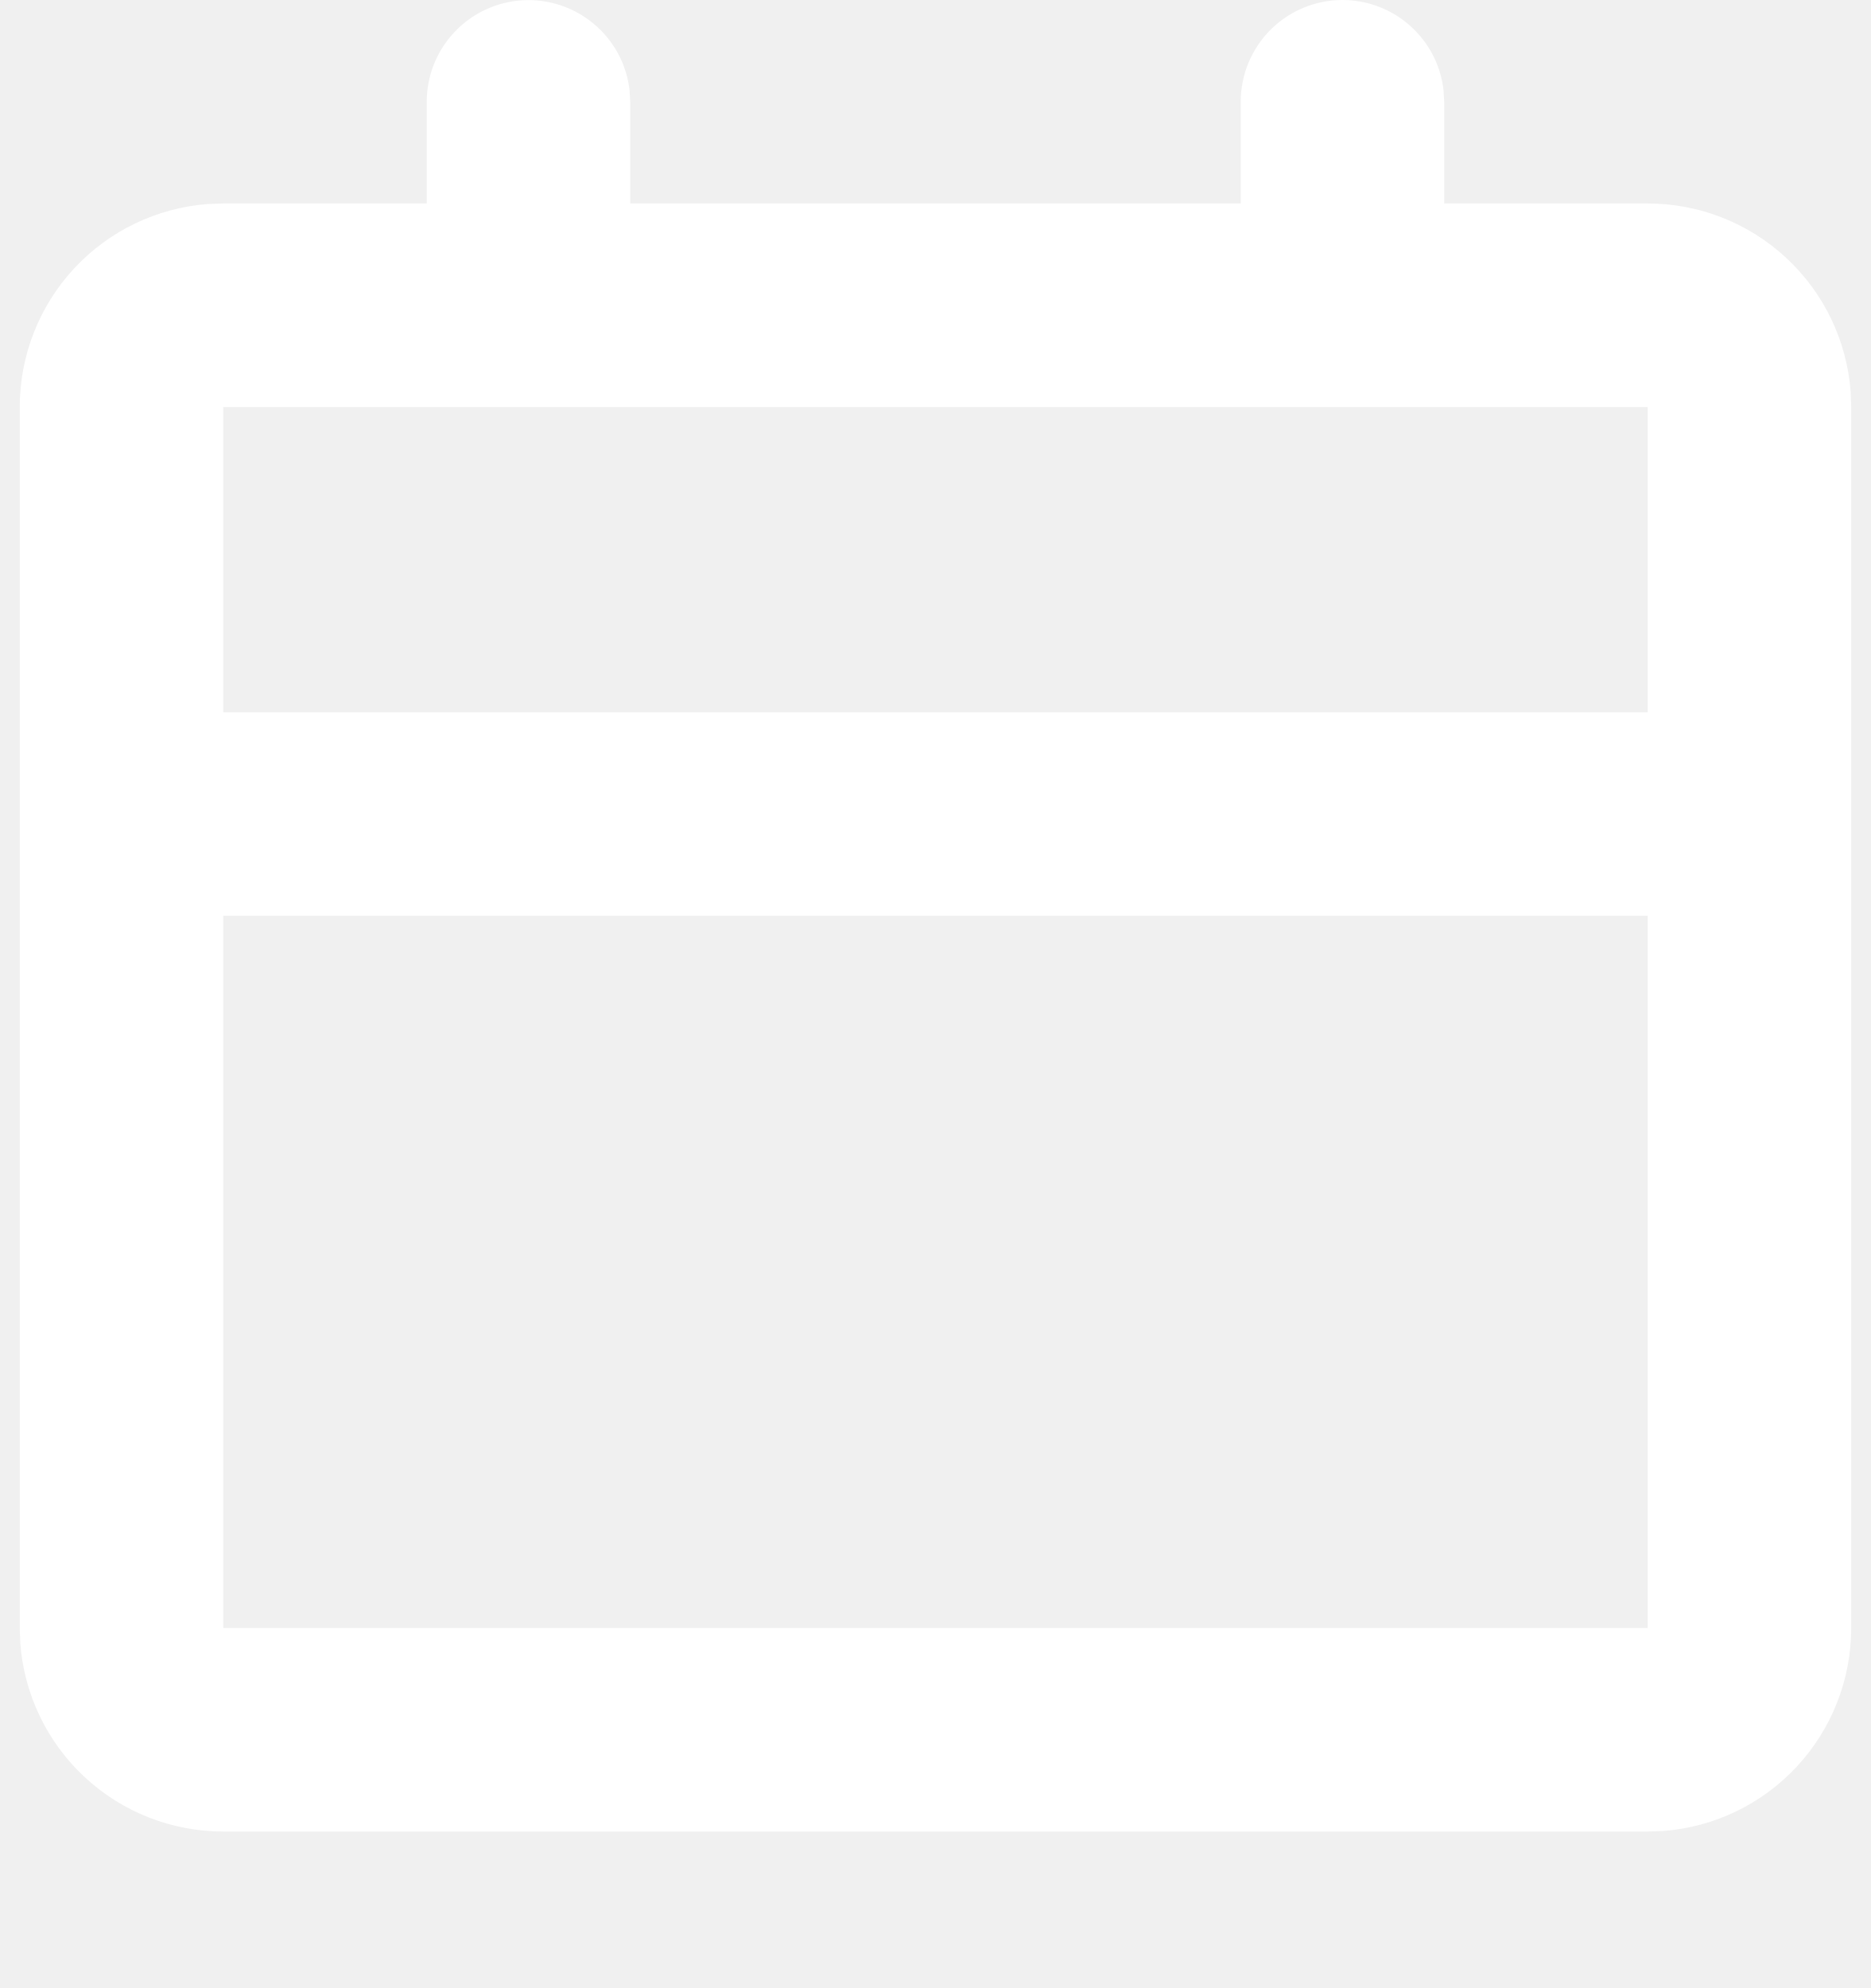
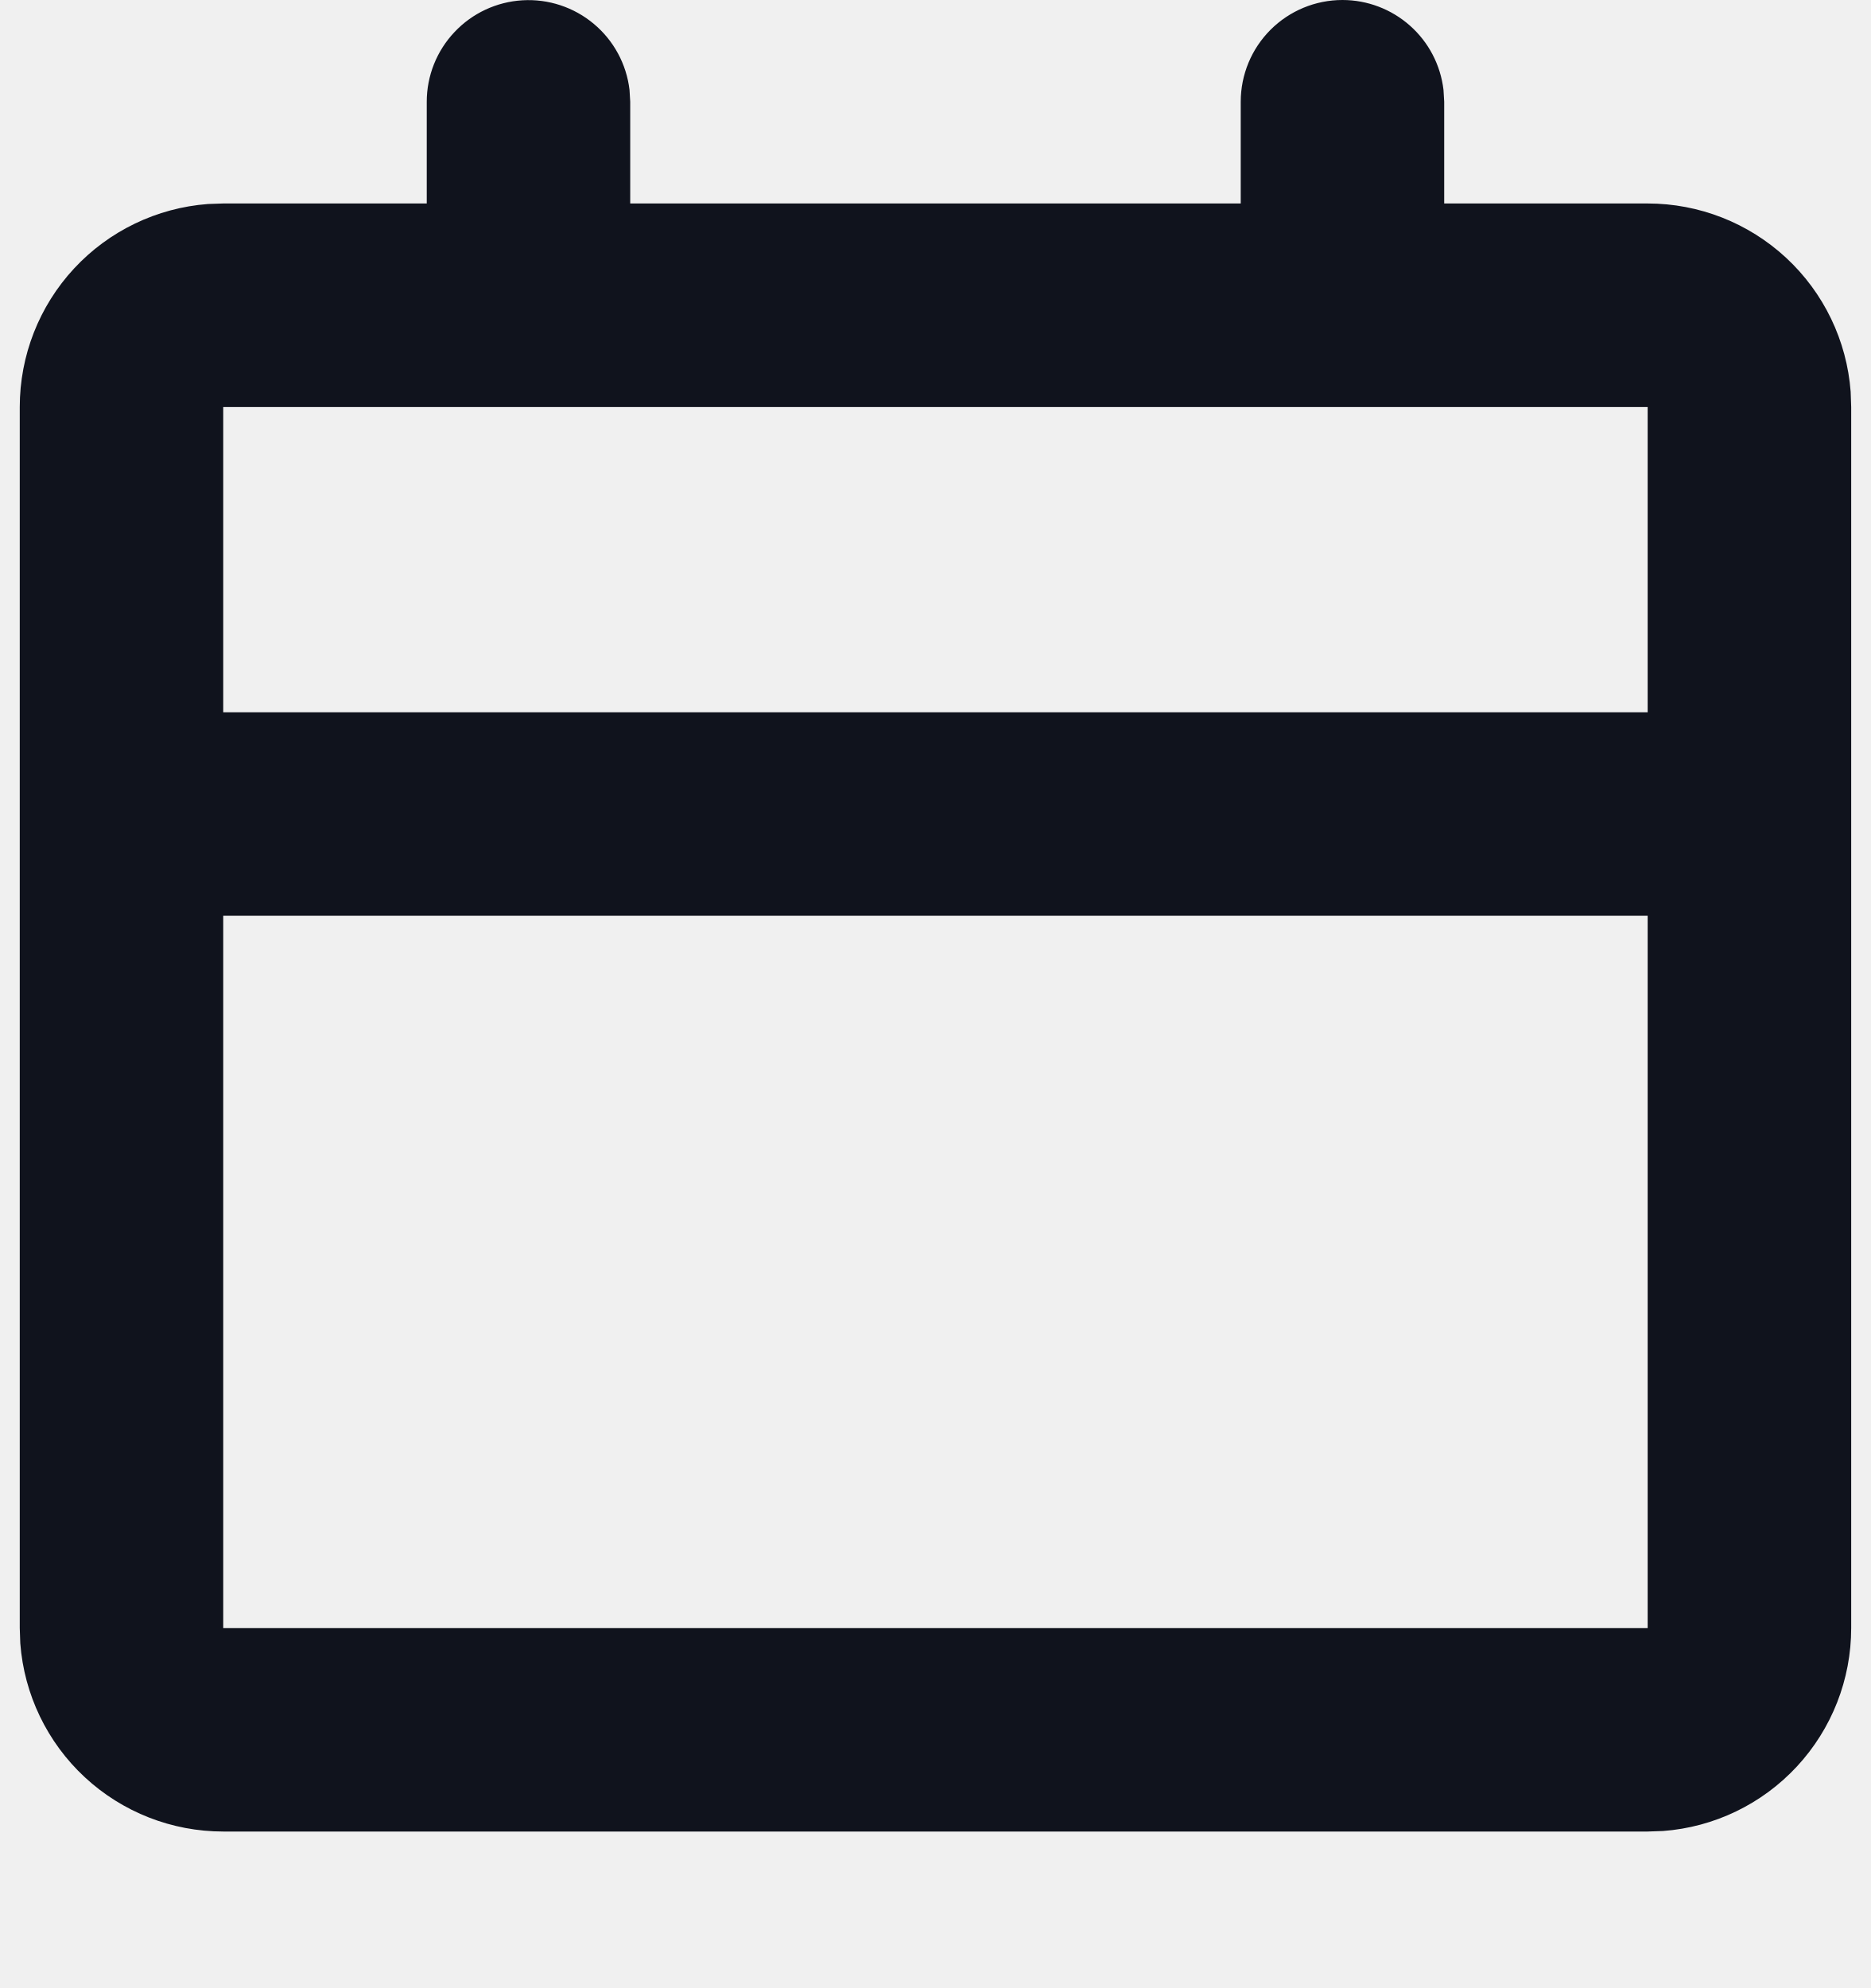
<svg xmlns="http://www.w3.org/2000/svg" width="32" height="34" viewBox="0 0 32 34" fill="none">
-   <path d="M22.961 0C23.387 5.62276e-05 23.799 0.157 24.117 0.44C24.436 0.723 24.639 1.113 24.689 1.537L24.701 1.74V3.48H28.181C29.06 3.48 29.905 3.812 30.549 4.409C31.193 5.006 31.587 5.824 31.653 6.7L31.662 6.961V27.844C31.662 28.722 31.331 29.567 30.734 30.211C30.137 30.855 29.318 31.25 28.443 31.315L28.181 31.324H3.818C2.94 31.324 2.095 30.993 1.451 30.396C0.807 29.799 0.413 28.98 0.347 28.105L0.338 27.844V6.961C0.338 6.083 0.669 5.237 1.266 4.593C1.863 3.949 2.682 3.555 3.557 3.489L3.818 3.48H7.299V1.74C7.299 1.297 7.469 0.87 7.774 0.548C8.078 0.225 8.494 0.031 8.937 0.005C9.38 -0.021 9.816 0.123 10.156 0.408C10.496 0.692 10.715 1.096 10.767 1.537L10.779 1.74V3.48H21.221V1.74C21.221 1.279 21.404 0.836 21.73 0.51C22.057 0.183 22.499 0 22.961 0ZM28.181 15.662H3.818V27.844H28.181V15.662ZM28.181 6.961H3.818V12.182H28.181V6.961Z" fill="white" />
+   <path d="M22.961 0C23.387 5.62276e-05 23.799 0.157 24.117 0.44C24.436 0.723 24.639 1.113 24.689 1.537L24.701 1.74V3.48H28.181C29.06 3.48 29.905 3.812 30.549 4.409C31.193 5.006 31.587 5.824 31.653 6.7L31.662 6.961V27.844C31.662 28.722 31.331 29.567 30.734 30.211C30.137 30.855 29.318 31.25 28.443 31.315L28.181 31.324H3.818C2.94 31.324 2.095 30.993 1.451 30.396C0.807 29.799 0.413 28.98 0.347 28.105L0.338 27.844V6.961C0.338 6.083 0.669 5.237 1.266 4.593C1.863 3.949 2.682 3.555 3.557 3.489L3.818 3.48H7.299V1.74C7.299 1.297 7.469 0.87 7.774 0.548C8.078 0.225 8.494 0.031 8.937 0.005C9.38 -0.021 9.816 0.123 10.156 0.408C10.496 0.692 10.715 1.096 10.767 1.537L10.779 1.74V3.48H21.221V1.74C21.221 1.279 21.404 0.836 21.73 0.51C22.057 0.183 22.499 0 22.961 0ZM28.181 15.662H3.818V27.844H28.181V15.662ZM28.181 6.961H3.818V12.182H28.181V6.961Z" fill="#10131D" />
</svg>
